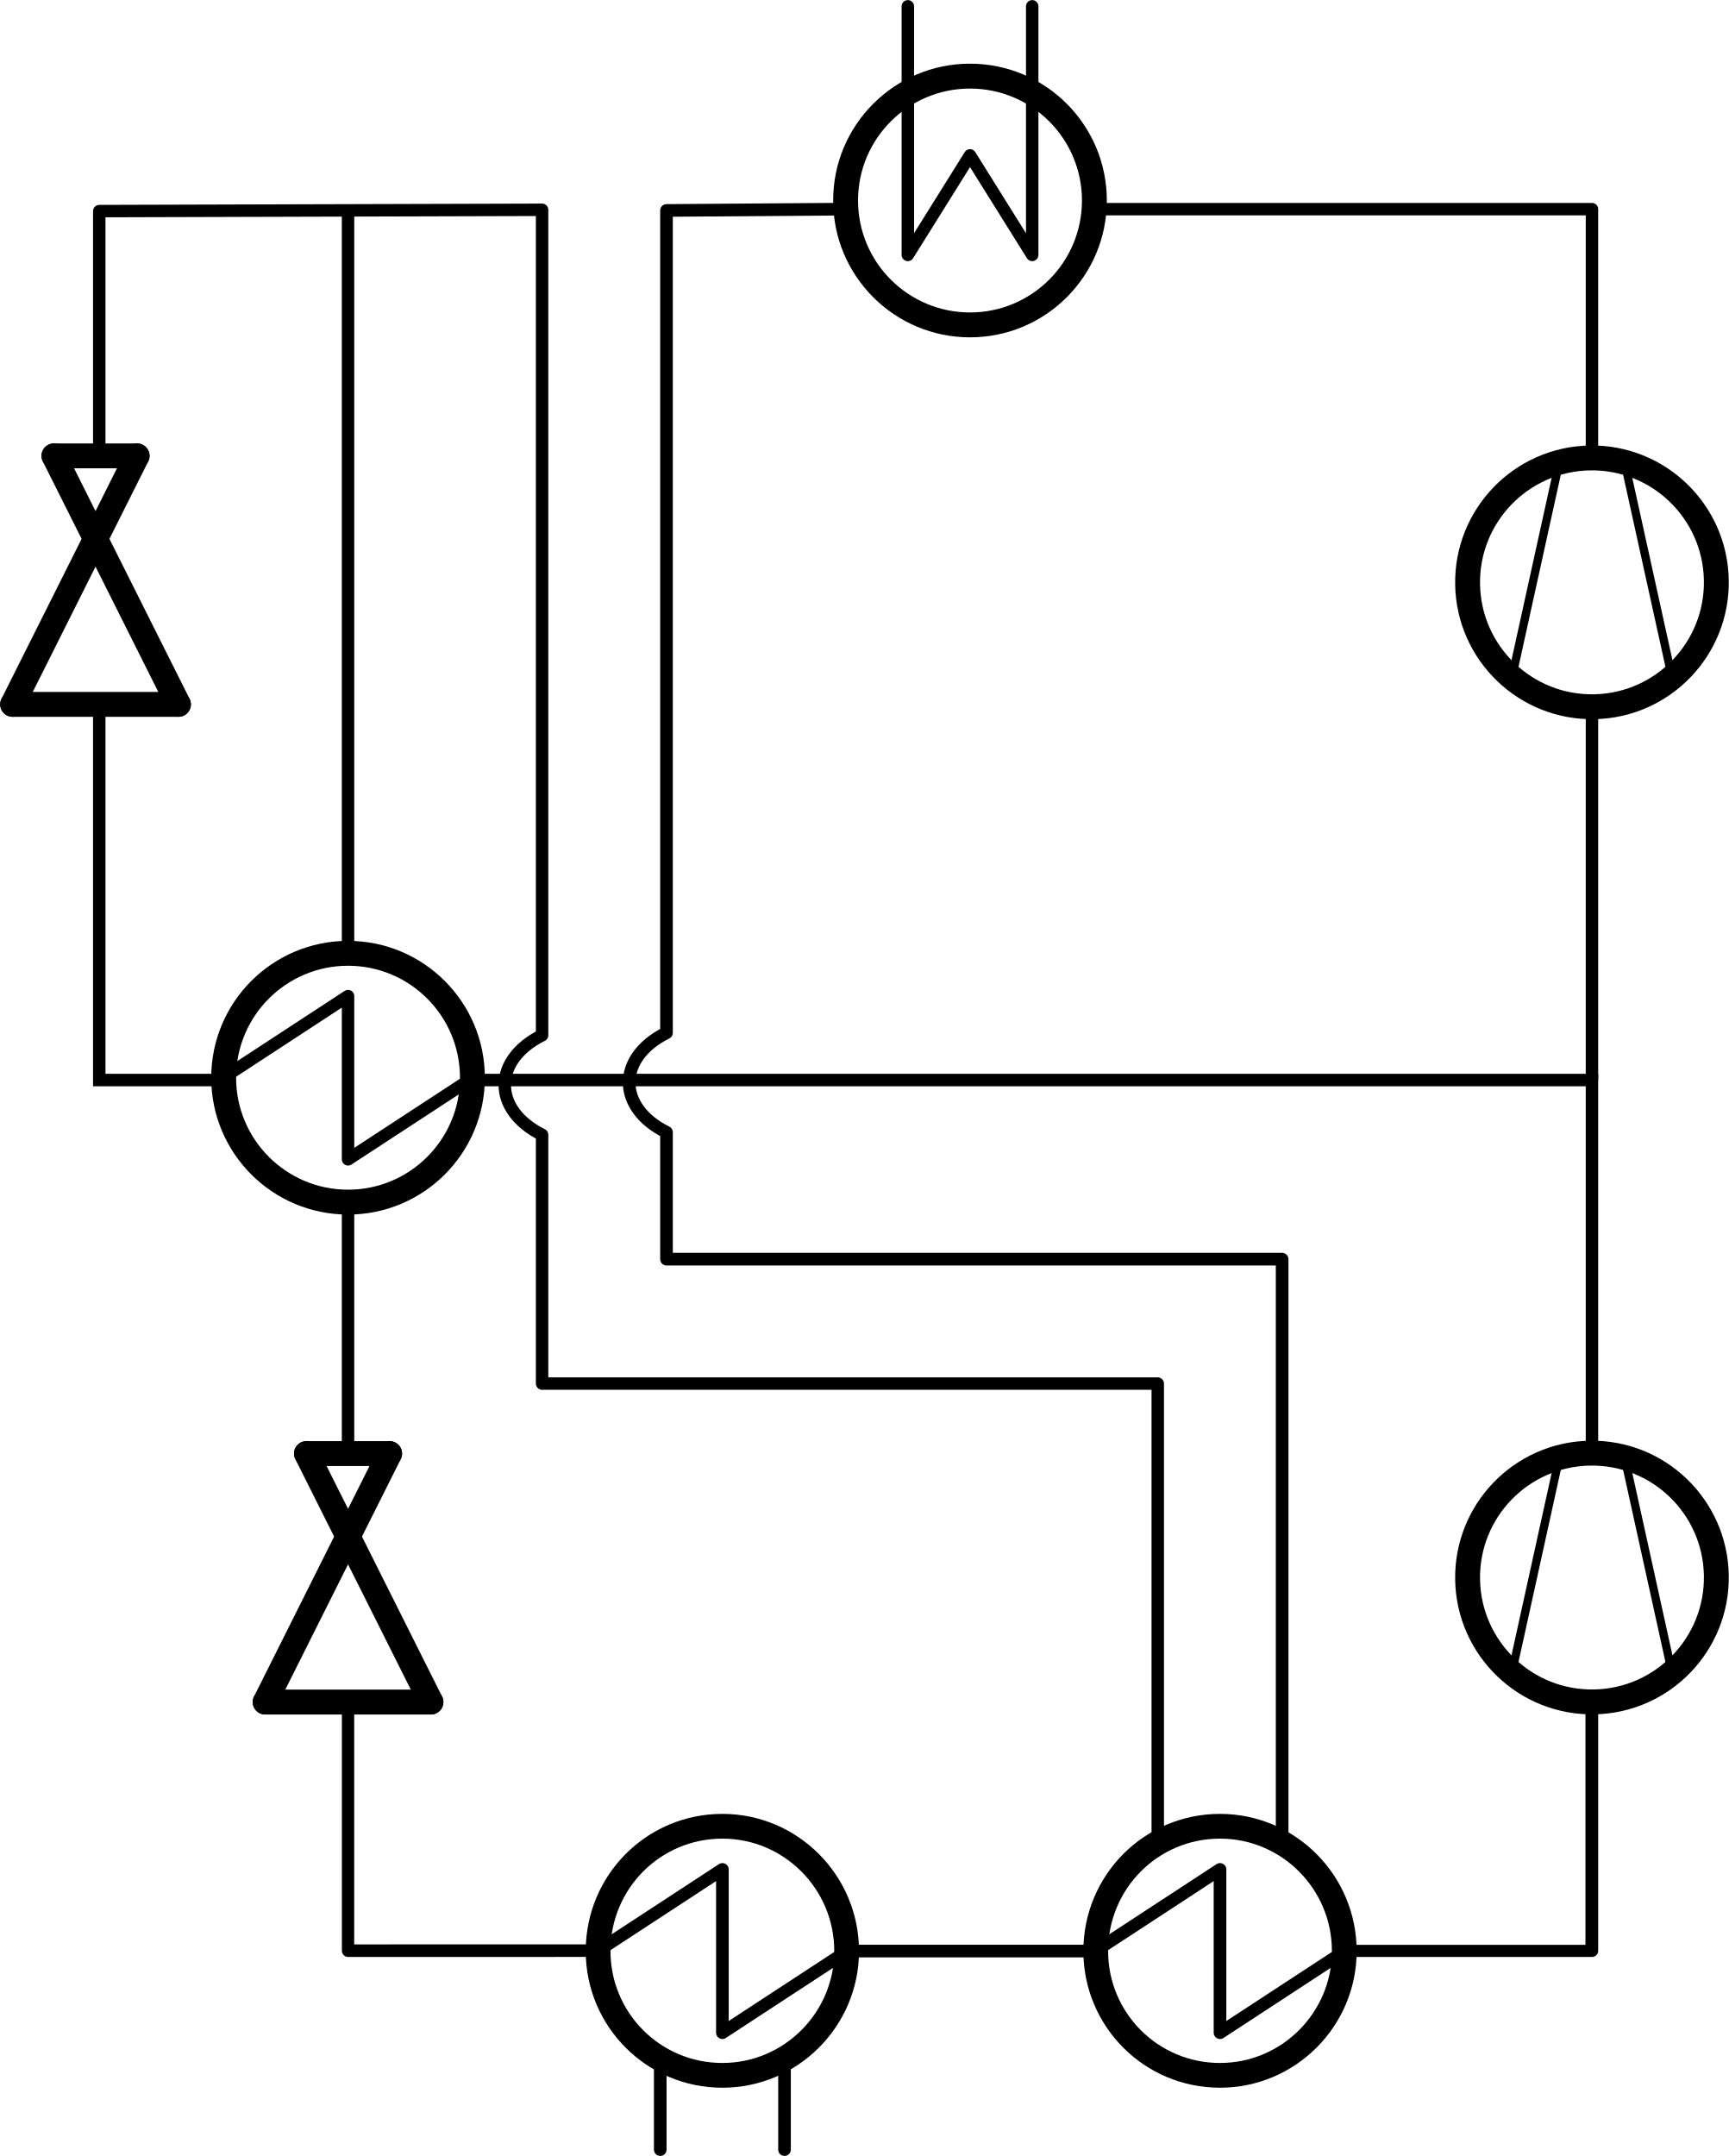
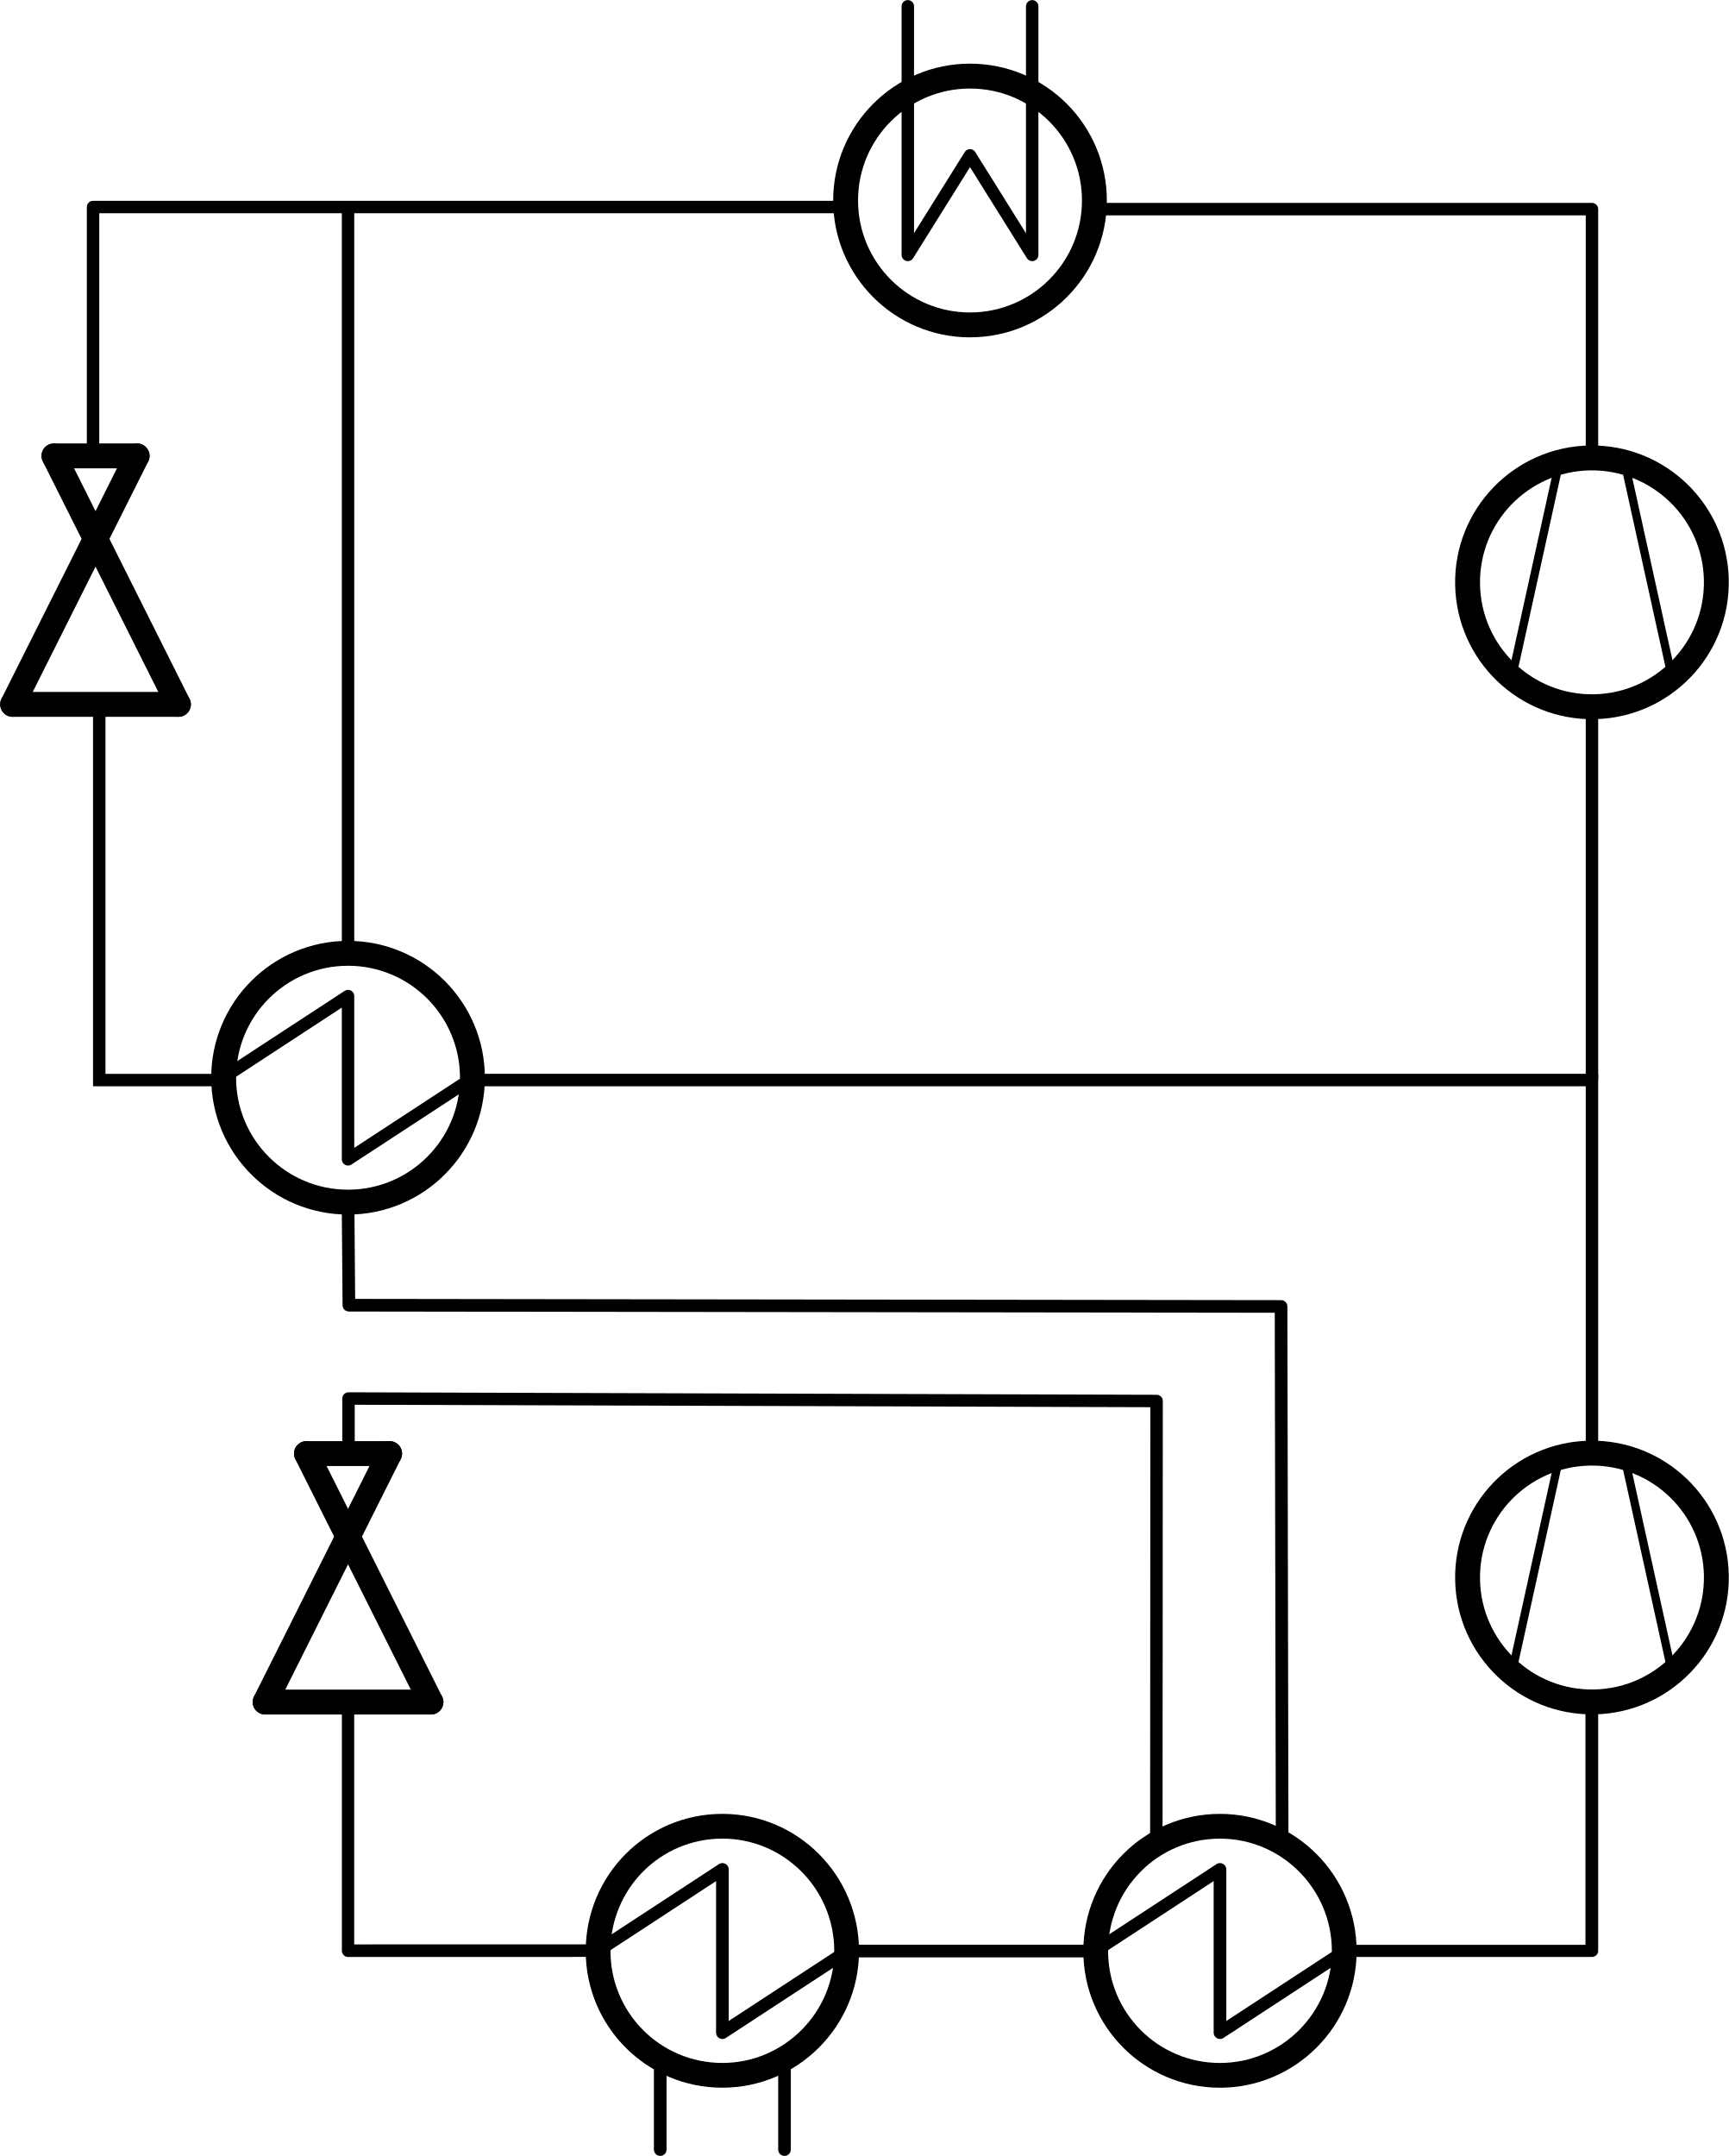
- <svg xmlns="http://www.w3.org/2000/svg" version="1.1" id="svg2" xml:space="preserve" width="262.64" height="327.518" viewBox="0 0 262.64 327.518">
-   <defs id="defs6" />
-   <g id="g10" transform="matrix(1.333333,0,0,1.333333,0,8.8546229e-6)">
-     <g id="g12">
-       <g id="g14" transform="scale(1,0.999996)">
-         <path d="M 15.621,51.938 H 6.145" style="fill:none;stroke:#000000;stroke-width:2.835;stroke-linecap:round;stroke-linejoin:round;stroke-miterlimit:4;stroke-dasharray:none;stroke-opacity:1" id="path16" />
-       </g>
-       <g id="g18" transform="scale(1,0.999996)">
-         <path d="M 6.145,51.938 20.332,80.25" style="fill:none;stroke:#000000;stroke-width:2.835;stroke-linecap:round;stroke-linejoin:round;stroke-miterlimit:4;stroke-dasharray:none;stroke-opacity:1" id="path20" />
-       </g>
-       <g id="g22" transform="scale(1,0.999996)">
-         <path d="M 15.621,51.938 1.438,80.25" style="fill:none;stroke:#000000;stroke-width:2.835;stroke-linecap:round;stroke-linejoin:round;stroke-miterlimit:4;stroke-dasharray:none;stroke-opacity:1" id="path24" />
-       </g>
-       <g id="g26" transform="scale(1,0.999996)">
-         <path d="M 20.332,80.25 H 1.438" style="fill:none;stroke:#000000;stroke-width:2.835;stroke-linecap:round;stroke-linejoin:round;stroke-miterlimit:4;stroke-dasharray:none;stroke-opacity:1" id="path28" />
-       </g>
-       <g id="g30" transform="scale(0.981216,1)">
-         <path d="m 68.729,222.242 c 0,0 -28.314,0.004 -28.314,0.004 0,0 0,-28.34 0,-28.34" style="fill:none;stroke:#000000;stroke-width:1.431;stroke-linecap:butt;stroke-linejoin:round;stroke-miterlimit:4;stroke-dasharray:none;stroke-opacity:1" id="path32" />
-       </g>
-       <g id="g34" transform="matrix(0,-0.955224,1,0,0,0)">
-         <path d="m -202.996,181.371 c 0,0 -29.692,0 -29.692,0 0,0 0,-27.762 0,-27.762" style="fill:none;stroke:#000000;stroke-width:1.45;stroke-linecap:butt;stroke-linejoin:round;stroke-miterlimit:4;stroke-dasharray:none;stroke-opacity:1" id="path36" />
-       </g>
-       <g id="g38" transform="scale(-1)">
-         <path d="m -124.695,-23.828 c 0,0 -56.692,0 -56.692,0 0,0 0,-28.348 0,-28.348" style="fill:none;stroke:#000000;stroke-width:1.417;stroke-linecap:butt;stroke-linejoin:round;stroke-miterlimit:4;stroke-dasharray:none;stroke-opacity:1" id="path40" />
-       </g>
-       <g id="g42" transform="matrix(0.017972,1,-1,0.017972,0,0)">
-         <path d="m 83.757,-180.139 c 0,7.828 -6.345,14.171 -14.173,14.171 -7.824,0 -14.171,-6.345 -14.171,-14.169 0,-7.828 6.345,-14.171 14.173,-14.171 7.824,0 14.171,6.345 14.171,14.169 z" style="fill:none;stroke:#000000;stroke-width:2.834;stroke-linecap:round;stroke-linejoin:round;stroke-miterlimit:4;stroke-dasharray:none;stroke-opacity:1" id="path44" />
-       </g>
-       <g id="g46">
-         <path d="m 172.086,78.008 5.535,-25.133" style="fill:none;stroke:#000000;stroke-width:0.944;stroke-linecap:round;stroke-linejoin:round;stroke-miterlimit:4;stroke-dasharray:none;stroke-opacity:1" id="path48" />
-       </g>
-       <g id="g50">
-         <path d="M 190.691,78.008 185.152,52.875" style="fill:none;stroke:#000000;stroke-width:0.944;stroke-linecap:round;stroke-linejoin:round;stroke-miterlimit:4;stroke-dasharray:none;stroke-opacity:1" id="path52" />
-       </g>
-       <g id="g54" transform="rotate(90)">
-         <path d="m 37.016,-110.523 c 0,7.828 -6.344,14.175 -14.172,14.175 -7.828,0 -14.172,-6.347 -14.172,-14.175 0,-7.829 6.344,-14.172 14.172,-14.172 7.828,0 14.172,6.343 14.172,14.172 z" style="fill:none;stroke:#000000;stroke-width:2.835;stroke-linecap:round;stroke-linejoin:round;stroke-miterlimit:4;stroke-dasharray:none;stroke-opacity:1" id="path56" />
-       </g>
-       <g id="g58">
-         <path d="m 103.438,10.617 c 0,0 0,18.426 0,18.426 0,0 7.085,-11.34 7.085,-11.34 0,0 7.086,11.34 7.086,11.34 0,0 0,-18.426 0,-18.426" style="fill:none;stroke:#000000;stroke-width:1.417;stroke-linecap:round;stroke-linejoin:round;stroke-miterlimit:4;stroke-dasharray:none;stroke-opacity:1" id="path60" />
-       </g>
-       <g id="g62">
-         <path d="m 103.438,10.621 c 0,0 0,-9.902 0,-9.902" style="fill:none;stroke:#000000;stroke-width:1.417;stroke-linecap:round;stroke-linejoin:round;stroke-miterlimit:4;stroke-dasharray:none;stroke-opacity:1" id="path64" />
-       </g>
-       <g id="g66">
-         <path d="m 117.609,10.621 c 0,0 0,-9.902 0,-9.902" style="fill:none;stroke:#000000;stroke-width:1.417;stroke-linecap:round;stroke-linejoin:round;stroke-miterlimit:4;stroke-dasharray:none;stroke-opacity:1" id="path68" />
-       </g>
-       <g id="g70" transform="matrix(0.017972,1,-1,0.017972,0,0)">
-         <path d="m 197.103,-178.102 c 0,7.828 -6.344,14.171 -14.169,14.171 -7.828,0 -14.171,-6.345 -14.171,-14.169 0,-7.828 6.345,-14.171 14.169,-14.171 7.828,0 14.171,6.345 14.171,14.169 z" style="fill:none;stroke:#000000;stroke-width:2.834;stroke-linecap:round;stroke-linejoin:round;stroke-miterlimit:4;stroke-dasharray:none;stroke-opacity:1" id="path72" />
-       </g>
-       <g id="g74">
-         <path d="m 172.086,191.391 5.535,-25.129" style="fill:none;stroke:#000000;stroke-width:0.944;stroke-linecap:round;stroke-linejoin:round;stroke-miterlimit:4;stroke-dasharray:none;stroke-opacity:1" id="path76" />
-       </g>
-       <g id="g78">
-         <path d="m 190.691,191.391 -5.535,-25.129" style="fill:none;stroke:#000000;stroke-width:0.944;stroke-linecap:round;stroke-linejoin:round;stroke-miterlimit:4;stroke-dasharray:none;stroke-opacity:1" id="path80" />
-       </g>
-       <g id="g82">
-         <path d="m 181.387,165.559 c 0,0 0,-42.508 0,-42.508 0,0 -127.559,0 -127.559,0" style="fill:none;stroke:#000000;stroke-width:1.417;stroke-linecap:butt;stroke-linejoin:miter;stroke-miterlimit:4;stroke-dasharray:none;stroke-opacity:1" id="path84" />
-       </g>
-       <g id="g86">
-         <path d="m 181.387,123.051 c 0,0 0,-42.531 0,-42.531" style="fill:none;stroke:#000000;stroke-width:1.417;stroke-linecap:butt;stroke-linejoin:miter;stroke-miterlimit:4;stroke-dasharray:none;stroke-opacity:1" id="path88" />
-       </g>
-       <g id="g90" transform="rotate(90)">
-         <path d="m 136.961,-39.656 c 0,7.828 -6.348,14.172 -14.172,14.172 -7.828,0 -14.176,-6.344 -14.176,-14.172 0,-7.828 6.348,-14.172 14.176,-14.172 7.824,0 14.172,6.344 14.172,14.172 z" style="fill:none;stroke:#000000;stroke-width:2.835;stroke-linecap:round;stroke-linejoin:round;stroke-miterlimit:4;stroke-dasharray:none;stroke-opacity:1" id="path92" />
-       </g>
-       <g id="g94">
-         <path d="m 25.434,122.789 14.222,-9.301 v 18.598 l 14.223,-9.297" style="fill:none;stroke:#000000;stroke-width:1.417;stroke-linecap:round;stroke-linejoin:round;stroke-miterlimit:4;stroke-dasharray:none;stroke-opacity:1" id="path96" />
-       </g>
-       <g id="g98" transform="scale(0.999285,1)">
-         <path d="m 25.491,123.051 c 0,0 -14.174,0 -14.174,0 0,0 0,-42.77 0,-42.77" style="fill:none;stroke:#000000;stroke-width:1.418;stroke-linecap:round;stroke-linejoin:miter;stroke-miterlimit:4;stroke-dasharray:none;stroke-opacity:1" id="path100" />
-       </g>
-       <g id="g102" transform="scale(1,0.999996)">
-         <path d="M 44.395,165.61 H 34.918" style="fill:none;stroke:#000000;stroke-width:2.835;stroke-linecap:round;stroke-linejoin:round;stroke-miterlimit:4;stroke-dasharray:none;stroke-opacity:1" id="path104" />
-       </g>
-       <g id="g106" transform="scale(1,0.999996)">
-         <path d="m 34.918,165.61 14.184,28.309" style="fill:none;stroke:#000000;stroke-width:2.835;stroke-linecap:round;stroke-linejoin:round;stroke-miterlimit:4;stroke-dasharray:none;stroke-opacity:1" id="path108" />
-       </g>
-       <g id="g110" transform="scale(1,0.999996)">
-         <path d="M 44.395,165.61 30.211,193.919" style="fill:none;stroke:#000000;stroke-width:2.835;stroke-linecap:round;stroke-linejoin:round;stroke-miterlimit:4;stroke-dasharray:none;stroke-opacity:1" id="path112" />
-       </g>
-       <g id="g114" transform="scale(1,0.999996)">
-         <path d="M 49.102,193.919 H 30.211" style="fill:none;stroke:#000000;stroke-width:2.835;stroke-linecap:round;stroke-linejoin:round;stroke-miterlimit:4;stroke-dasharray:none;stroke-opacity:1" id="path116" />
-       </g>
-       <g id="g118">
-         <path d="m 39.656,23.59 c 0,0 0,85.039 0,85.039" style="fill:none;stroke:#000000;stroke-width:1.417;stroke-linecap:butt;stroke-linejoin:miter;stroke-miterlimit:4;stroke-dasharray:none;stroke-opacity:1" id="path120" />
-       </g>
-       <g id="g122">
-         <path d="m 82.309,208.07 c 7.796,0 14.156,6.36 14.156,14.219 0,7.801 -6.36,14.16 -14.156,14.16 -7.864,0 -14.161,-6.359 -14.161,-14.16 0,-7.859 6.297,-14.219 14.161,-14.219 z" style="fill:none;stroke:#000000;stroke-width:2.82;stroke-linecap:round;stroke-linejoin:round;stroke-miterlimit:4;stroke-dasharray:none;stroke-opacity:1" id="path124" />
-       </g>
-       <g id="g126">
-         <path d="m 96.527,222.289 -14.218,9.301 v -18.602 l -14.223,9.301" style="fill:none;stroke:#000000;stroke-width:1.44;stroke-linecap:round;stroke-linejoin:round;stroke-miterlimit:4;stroke-dasharray:none;stroke-opacity:1" id="path128" />
-       </g>
-       <g id="g130">
-         <path d="m 89.387,235.008 v 9.902" style="fill:none;stroke:#000000;stroke-width:1.44;stroke-linecap:round;stroke-linejoin:round;stroke-miterlimit:4;stroke-dasharray:none;stroke-opacity:1" id="path132" />
-       </g>
-       <g id="g134">
-         <path d="m 75.227,235.008 v 9.902" style="fill:none;stroke:#000000;stroke-width:1.44;stroke-linecap:round;stroke-linejoin:round;stroke-miterlimit:4;stroke-dasharray:none;stroke-opacity:1" id="path136" />
-       </g>
-       <g id="g138">
-         <path d="m 96.465,222.289 h 28.32" style="fill:none;stroke:#000000;stroke-width:1.44;stroke-linecap:butt;stroke-linejoin:miter;stroke-miterlimit:4;stroke-dasharray:none;stroke-opacity:1" id="path140" />
-       </g>
-       <g id="g142">
-         <path d="m 139.008,236.449 c -7.863,0 -14.16,-6.359 -14.16,-14.16 0,-7.859 6.297,-14.219 14.16,-14.219 7.797,0 14.16,6.36 14.16,14.219 0,7.801 -6.363,14.16 -14.16,14.16 z" style="fill:none;stroke:#000000;stroke-width:2.82;stroke-linecap:round;stroke-linejoin:round;stroke-miterlimit:4;stroke-dasharray:none;stroke-opacity:1" id="path144" />
-       </g>
-       <g id="g146">
-         <path d="m 124.785,222.289 14.223,-9.301 v 18.602 l 14.219,-9.301" style="fill:none;stroke:#000000;stroke-width:1.44;stroke-linecap:round;stroke-linejoin:round;stroke-miterlimit:4;stroke-dasharray:none;stroke-opacity:1" id="path148" />
-       </g>
-       <g id="g150">
-         <path d="M 146.086,209.508 V 143.461 H 75.941 v -14.457 c -5.671,-2.832 -5.671,-8.504 0,-11.336 V 23.977 l 20.407,-0.149" style="fill:none;stroke:#000000;stroke-width:1.44;stroke-linecap:round;stroke-linejoin:round;stroke-miterlimit:4;stroke-dasharray:none;stroke-opacity:1" id="path152" />
-       </g>
-       <g id="g154">
-         <path d="m 39.656,165.574 c 0,0 0,-29.14 0,-29.14" style="fill:none;stroke:#000000;stroke-width:1.417;stroke-linecap:butt;stroke-linejoin:miter;stroke-miterlimit:4;stroke-dasharray:none;stroke-opacity:1" id="path156" />
-       </g>
-       <g id="g158">
-         <path d="m 131.914,209.203 v -51.57 H 61.766 v -28.344 c -5.668,-2.836 -5.668,-8.504 0,-11.34 V 23.902 l -50.457,0.149 v 27.851" style="fill:none;stroke:#000000;stroke-width:1.417;stroke-linecap:round;stroke-linejoin:round;stroke-miterlimit:4;stroke-dasharray:none;stroke-opacity:1" id="path160" />
-       </g>
+ <svg xmlns="http://www.w3.org/2000/svg" width="69.49mm" height="86.656mm" viewBox="0 0 69.49 86.656" version="1.1" id="svg8">
+   <defs id="defs2">
+     </defs>
+   <g id="layer1" transform="translate(10.98977,-215.5898)">
+     <g id="g968" transform="matrix(1.000082,0,0,1.000079,-14.81826,-51.12322)" style="stroke-width:1">
+       <path style="fill:none;stroke:#000000;stroke-width:1;stroke-linecap:round;stroke-linejoin:round;stroke-miterlimit:4;stroke-dasharray:none;stroke-opacity:1" d="M 9.339,285.014 H 5.996" id="path824" />
+       <path style="fill:none;stroke:#000000;stroke-width:1;stroke-linecap:round;stroke-linejoin:round;stroke-miterlimit:4;stroke-dasharray:none;stroke-opacity:1" d="M 5.996,285.014 11,295" id="path826" />
+       <path style="fill:none;stroke:#000000;stroke-width:1;stroke-linecap:round;stroke-linejoin:round;stroke-miterlimit:4;stroke-dasharray:none;stroke-opacity:1" d="M 9.339,285.014 4.335,295" id="path828" />
+       <path style="fill:none;stroke:#000000;stroke-width:1;stroke-linecap:round;stroke-linejoin:round;stroke-miterlimit:4;stroke-dasharray:none;stroke-opacity:1" d="M 11,295 H 4.335" id="path830" />
    </g>
+     <path style="fill:none;stroke:#000000;stroke-width:0.424;stroke-linecap:butt;stroke-linejoin:round;stroke-miterlimit:4;stroke-dasharray:none;stroke-opacity:1" d="m 11.391,294 c 0,0 -8.39,10e-4 -8.39,10e-4 0,0 0,-8.398 0,-8.398" id="path4534" transform="matrix(1.168069,0,0,1.190431,-0.5056766,-55.9946)" />
+     <path transform="matrix(0,-1.123457,1.176119,0,-292.7851,297.2821)" style="fill:none;stroke:#000000;stroke-width:0.435;stroke-linecap:butt;stroke-linejoin:round;stroke-miterlimit:4;stroke-dasharray:none;stroke-opacity:1" d="m 11.826,294 c 0,0 -8.906,0 -8.906,0 0,0 0,-8.327 0,-8.327" id="path4534-4" />
+     <path transform="rotate(180,28,258.9978)" style="fill:none;stroke:#000000;stroke-width:0.5;stroke-linecap:butt;stroke-linejoin:round;stroke-miterlimit:4;stroke-dasharray:none;stroke-opacity:1" d="m 23,294 c 0,0 -20,0 -20,0 0,0 0,-10 0,-10" id="path4534-0" />
+     <path transform="matrix(0,1.002889,-1.000001,0,286.7502,220.9025)" style="fill:none;stroke:#000000;stroke-width:0.499;stroke-linecap:butt;stroke-linejoin:round;stroke-miterlimit:4;stroke-dasharray:none;stroke-opacity:1" d="m 12.971,294 c 0,0 -9.971,0 -9.971,0 0,0 0,-10 0,-10 0,0 0,-20.25 0,-20.25" id="path4534-09" />
+     <g transform="matrix(0.9970781,0,0,0.9970781,32.56326,-50.16378)" id="g1037-4" style="stroke-width:1.003">
+       <ellipse transform="rotate(88.97039)" cy="-15.282" cx="290.328" id="path4405-2-2-1-6-2-8-11" style="color:#000000;clip-rule:nonzero;display:inline;overflow:visible;visibility:visible;isolation:auto;mix-blend-mode:normal;color-interpolation:sRGB;color-interpolation-filters:linearRGB;solid-color:#000000;solid-opacity:1;fill:none;fill-opacity:0.667;fill-rule:nonzero;stroke:#000000;stroke-width:1.003;stroke-linecap:round;stroke-linejoin:round;stroke-miterlimit:4;stroke-dasharray:none;stroke-dashoffset:0;stroke-opacity:1;color-rendering:auto;image-rendering:auto;shape-rendering:auto;text-rendering:auto;enable-background:accumulate" ry="5.015" rx="5.015" />
+       <path id="path4587-8-94-9-1-2-10" d="m 17.205,294.132 1.959,-8.892" style="fill:none;fill-rule:evenodd;stroke:#000000;stroke-width:0.334;stroke-linecap:round;stroke-linejoin:round;stroke-miterlimit:4;stroke-dasharray:none;stroke-opacity:1" />
+       <path style="fill:none;fill-rule:evenodd;stroke:#000000;stroke-width:0.334;stroke-linecap:round;stroke-linejoin:round;stroke-miterlimit:4;stroke-dasharray:none;stroke-opacity:1" d="m 23.788,294.132 -1.959,-8.892" id="path4587-8-94-9-1-9-2-4" />
+     </g>
+     <g id="g1439" transform="translate(7.3,-67.46463)">
+       <circle r="5" transform="rotate(90)" cy="-20.7" cx="291.113" style="fill:none;stroke:#000000;stroke-width:1;stroke-linecap:round;stroke-linejoin:round;stroke-miterlimit:4;stroke-dasharray:none" id="path5185-8-6-5-2-6" />
+       <path id="path1362-9" d="m 3.5,286.5 c 0,0 0,6.5 0,6.5 0,0 2.5,-4 2.5,-4 0,0 2.5,4 2.5,4 0,0 0,-6.5 0,-6.5" style="fill:none;stroke:#000000;stroke-width:0.5;stroke-linecap:round;stroke-linejoin:round;stroke-miterlimit:4;stroke-dasharray:none;stroke-opacity:1" transform="translate(14.7,0.3000017)" />
+       <path transform="matrix(0.9980036,0,0,0.9980036,14.70699,0.8729317)" id="path1366-8" d="m 3.5,286.5 c 0,0 0,-3.5 0,-3.5" style="fill:none;stroke:#000000;stroke-width:0.501;stroke-linecap:round;stroke-linejoin:round;stroke-miterlimit:4;stroke-dasharray:none;stroke-opacity:1" />
+       <path transform="matrix(0.9980036,0,0,0.9980036,19.70701,0.8734917)" id="path1366-7-1" d="m 3.5,286.5 c 0,0 0,-3.5 0,-3.5" style="fill:none;stroke:#000000;stroke-width:0.501;stroke-linecap:round;stroke-linejoin:round;stroke-miterlimit:4;stroke-dasharray:none;stroke-opacity:1" />
+     </g>
+     <g transform="matrix(0.9970781,0,0,0.9970781,32.56359,-10.16378)" id="g1037-4-2" style="stroke-width:1.003">
+       <ellipse transform="rotate(88.97039)" cy="-15.282" cx="290.328" id="path4405-2-2-1-6-2-8-11-3" style="color:#000000;clip-rule:nonzero;display:inline;overflow:visible;visibility:visible;isolation:auto;mix-blend-mode:normal;color-interpolation:sRGB;color-interpolation-filters:linearRGB;solid-color:#000000;solid-opacity:1;fill:none;fill-opacity:0.667;fill-rule:nonzero;stroke:#000000;stroke-width:1.003;stroke-linecap:round;stroke-linejoin:round;stroke-miterlimit:4;stroke-dasharray:none;stroke-dashoffset:0;stroke-opacity:1;color-rendering:auto;image-rendering:auto;shape-rendering:auto;text-rendering:auto;enable-background:accumulate" ry="5.015" rx="5.015" />
+       <path id="path4587-8-94-9-1-2-10-3" d="m 17.205,294.132 1.959,-8.892" style="fill:none;fill-rule:evenodd;stroke:#000000;stroke-width:0.334;stroke-linecap:round;stroke-linejoin:round;stroke-miterlimit:4;stroke-dasharray:none;stroke-opacity:1" />
+       <path style="fill:none;fill-rule:evenodd;stroke:#000000;stroke-width:0.334;stroke-linecap:round;stroke-linejoin:round;stroke-miterlimit:4;stroke-dasharray:none;stroke-opacity:1" d="m 23.788,294.132 -1.959,-8.892" id="path4587-8-94-9-1-9-2-4-5" />
+     </g>
+     <path style="fill:none;stroke:#000000;stroke-width:0.5;stroke-linecap:butt;stroke-linejoin:miter;stroke-miterlimit:4;stroke-dasharray:none;stroke-opacity:1" d="m 53,273.5 c 0,0 0,-14.996 0,-14.996 0,0 -45,0 -45,0" id="path4633" transform="translate(0,0.4956323)" />
+     <path transform="matrix(0.9091215,0,0,0.9091215,4.816561,5.350904)" style="fill:none;stroke:#000000;stroke-width:0.55;stroke-linecap:butt;stroke-linejoin:miter;stroke-miterlimit:4;stroke-dasharray:none;stroke-opacity:1" d="m 53,279.005 c 0,0 0,-16.504 0,-16.504" id="path4633-0" />
+     <g id="g1443-1" transform="translate(-17.00628,-18.07744)">
+       <circle r="5" transform="rotate(90)" cy="-20.006" cx="276.984" style="fill:none;stroke:#000000;stroke-width:1;stroke-linecap:round;stroke-linejoin:round;stroke-miterlimit:4;stroke-dasharray:none" id="path5185-6-2-17-8-0" />
+       <path d="m 14.989,276.984 5.017,-3.281 v 6.561 l 5.017,-3.28" style="fill:none;stroke:#000000;stroke-width:0.5;stroke-linecap:round;stroke-linejoin:round;stroke-miterlimit:4;stroke-dasharray:none" id="path2736-7-4-6-1-7-7-5" />
+     </g>
+     <path style="fill:none;stroke:#000000;stroke-width:0.5;stroke-linecap:round;stroke-linejoin:miter;stroke-miterlimit:4;stroke-dasharray:none;stroke-opacity:1" d="m 48,259.094 c 0,0 -5,0 -5,0 0,0 10e-6,-15.089 10e-6,-15.089" id="path4697" transform="matrix(0.9992847,0,0,1,-49.96925,-0.093632)" />
+     <g id="g968-4" transform="matrix(1.000082,0,0,1.000079,-4.668267,-11.02323)" style="stroke-width:1">
+       <path style="fill:none;stroke:#000000;stroke-width:1;stroke-linecap:round;stroke-linejoin:round;stroke-miterlimit:4;stroke-dasharray:none;stroke-opacity:1" d="M 9.339,285.014 H 5.996" id="path824-8" />
+       <path style="fill:none;stroke:#000000;stroke-width:1;stroke-linecap:round;stroke-linejoin:round;stroke-miterlimit:4;stroke-dasharray:none;stroke-opacity:1" d="M 5.996,285.014 11,295" id="path826-9" />
+       <path style="fill:none;stroke:#000000;stroke-width:1;stroke-linecap:round;stroke-linejoin:round;stroke-miterlimit:4;stroke-dasharray:none;stroke-opacity:1" d="M 9.339,285.014 4.335,295" id="path828-8" />
+       <path style="fill:none;stroke:#000000;stroke-width:1;stroke-linecap:round;stroke-linejoin:round;stroke-miterlimit:4;stroke-dasharray:none;stroke-opacity:1" d="M 11,295 H 4.335" id="path830-2" />
+     </g>
+     <path style="fill:none;stroke:#000000;stroke-width:0.5;stroke-linecap:butt;stroke-linejoin:miter;stroke-miterlimit:4;stroke-dasharray:none;stroke-opacity:1" d="m 13,224 c 0,0 0,30 0,30" id="path4837" transform="translate(-10,-0.08862664)" />
+     <g id="g157" transform="translate(-37.9679,79.95391)">
+       <path style="fill:none;stroke:#000000;stroke-width:0.995px;stroke-linecap:round;stroke-linejoin:round;stroke-miterlimit:4;stroke-dasharray:none;stroke-opacity:1" d="m 56.014,209.038 c 2.752,0 4.995,2.244 4.995,5.016 0,2.752 -2.244,4.995 -4.995,4.995 -2.773,0 -4.995,-2.244 -4.995,-4.995 0,-2.773 2.222,-5.016 4.995,-5.016 z" id="path114" />
+       <path style="fill:none;stroke:#000000;stroke-width:0.508px;stroke-linecap:round;stroke-linejoin:round;stroke-miterlimit:4;stroke-dasharray:none;stroke-opacity:1" d="m 61.031,214.054 -5.016,3.281 v -6.562 l -5.016,3.281" id="path116" />
+       <path style="fill:none;stroke:#000000;stroke-width:0.508px;stroke-linecap:round;stroke-linejoin:round;stroke-miterlimit:4;stroke-dasharray:none;stroke-opacity:1" d="m 58.512,218.542 v 3.492" id="path118" />
+       <path style="fill:none;stroke:#000000;stroke-width:0.508px;stroke-linecap:round;stroke-linejoin:round;stroke-miterlimit:4;stroke-dasharray:none;stroke-opacity:1" d="m 53.516,218.542 v 3.492" id="path120" />
+       <path style="fill:none;stroke:#000000;stroke-width:0.508px;stroke-linecap:butt;stroke-linejoin:miter;stroke-miterlimit:4;stroke-dasharray:none;stroke-opacity:1" d="M 61.009,214.054 H 71" id="path122" />
+       <path style="fill:none;stroke:#000000;stroke-width:0.995px;stroke-linecap:round;stroke-linejoin:round;stroke-miterlimit:4;stroke-dasharray:none;stroke-opacity:1" d="m 76.016,219.05 c -2.773,0 -4.995,-2.244 -4.995,-4.995 0,-2.773 2.222,-5.016 4.995,-5.016 2.752,0 4.995,2.244 4.995,5.016 0,2.752 -2.244,4.995 -4.995,4.995 z" id="path124" />
+       <path style="fill:none;stroke:#000000;stroke-width:0.508px;stroke-linecap:round;stroke-linejoin:round;stroke-miterlimit:4;stroke-dasharray:none;stroke-opacity:1" d="m 71,214.054 5.016,-3.281 v 6.562 l 5.016,-3.281" id="path126" />
+       <path style="fill:none;stroke:#000000;stroke-width:0.508px;stroke-linecap:round;stroke-linejoin:round;stroke-miterlimit:4;stroke-dasharray:none;stroke-opacity:1" d="m 78.514,209.546 -0.043,-21.4 -37.469,-0.05 -0.034,-4.144" id="path130" />
+     </g>
+     <path style="fill:none;stroke:#000000;stroke-width:0.5;stroke-linecap:round;stroke-linejoin:round;stroke-dasharray:none;stroke-opacity:1" d="m 3.019,273.8 0,-2 32.481,0.1 -0.01,17.492" id="path2516-4-4" />
  </g>
</svg>
